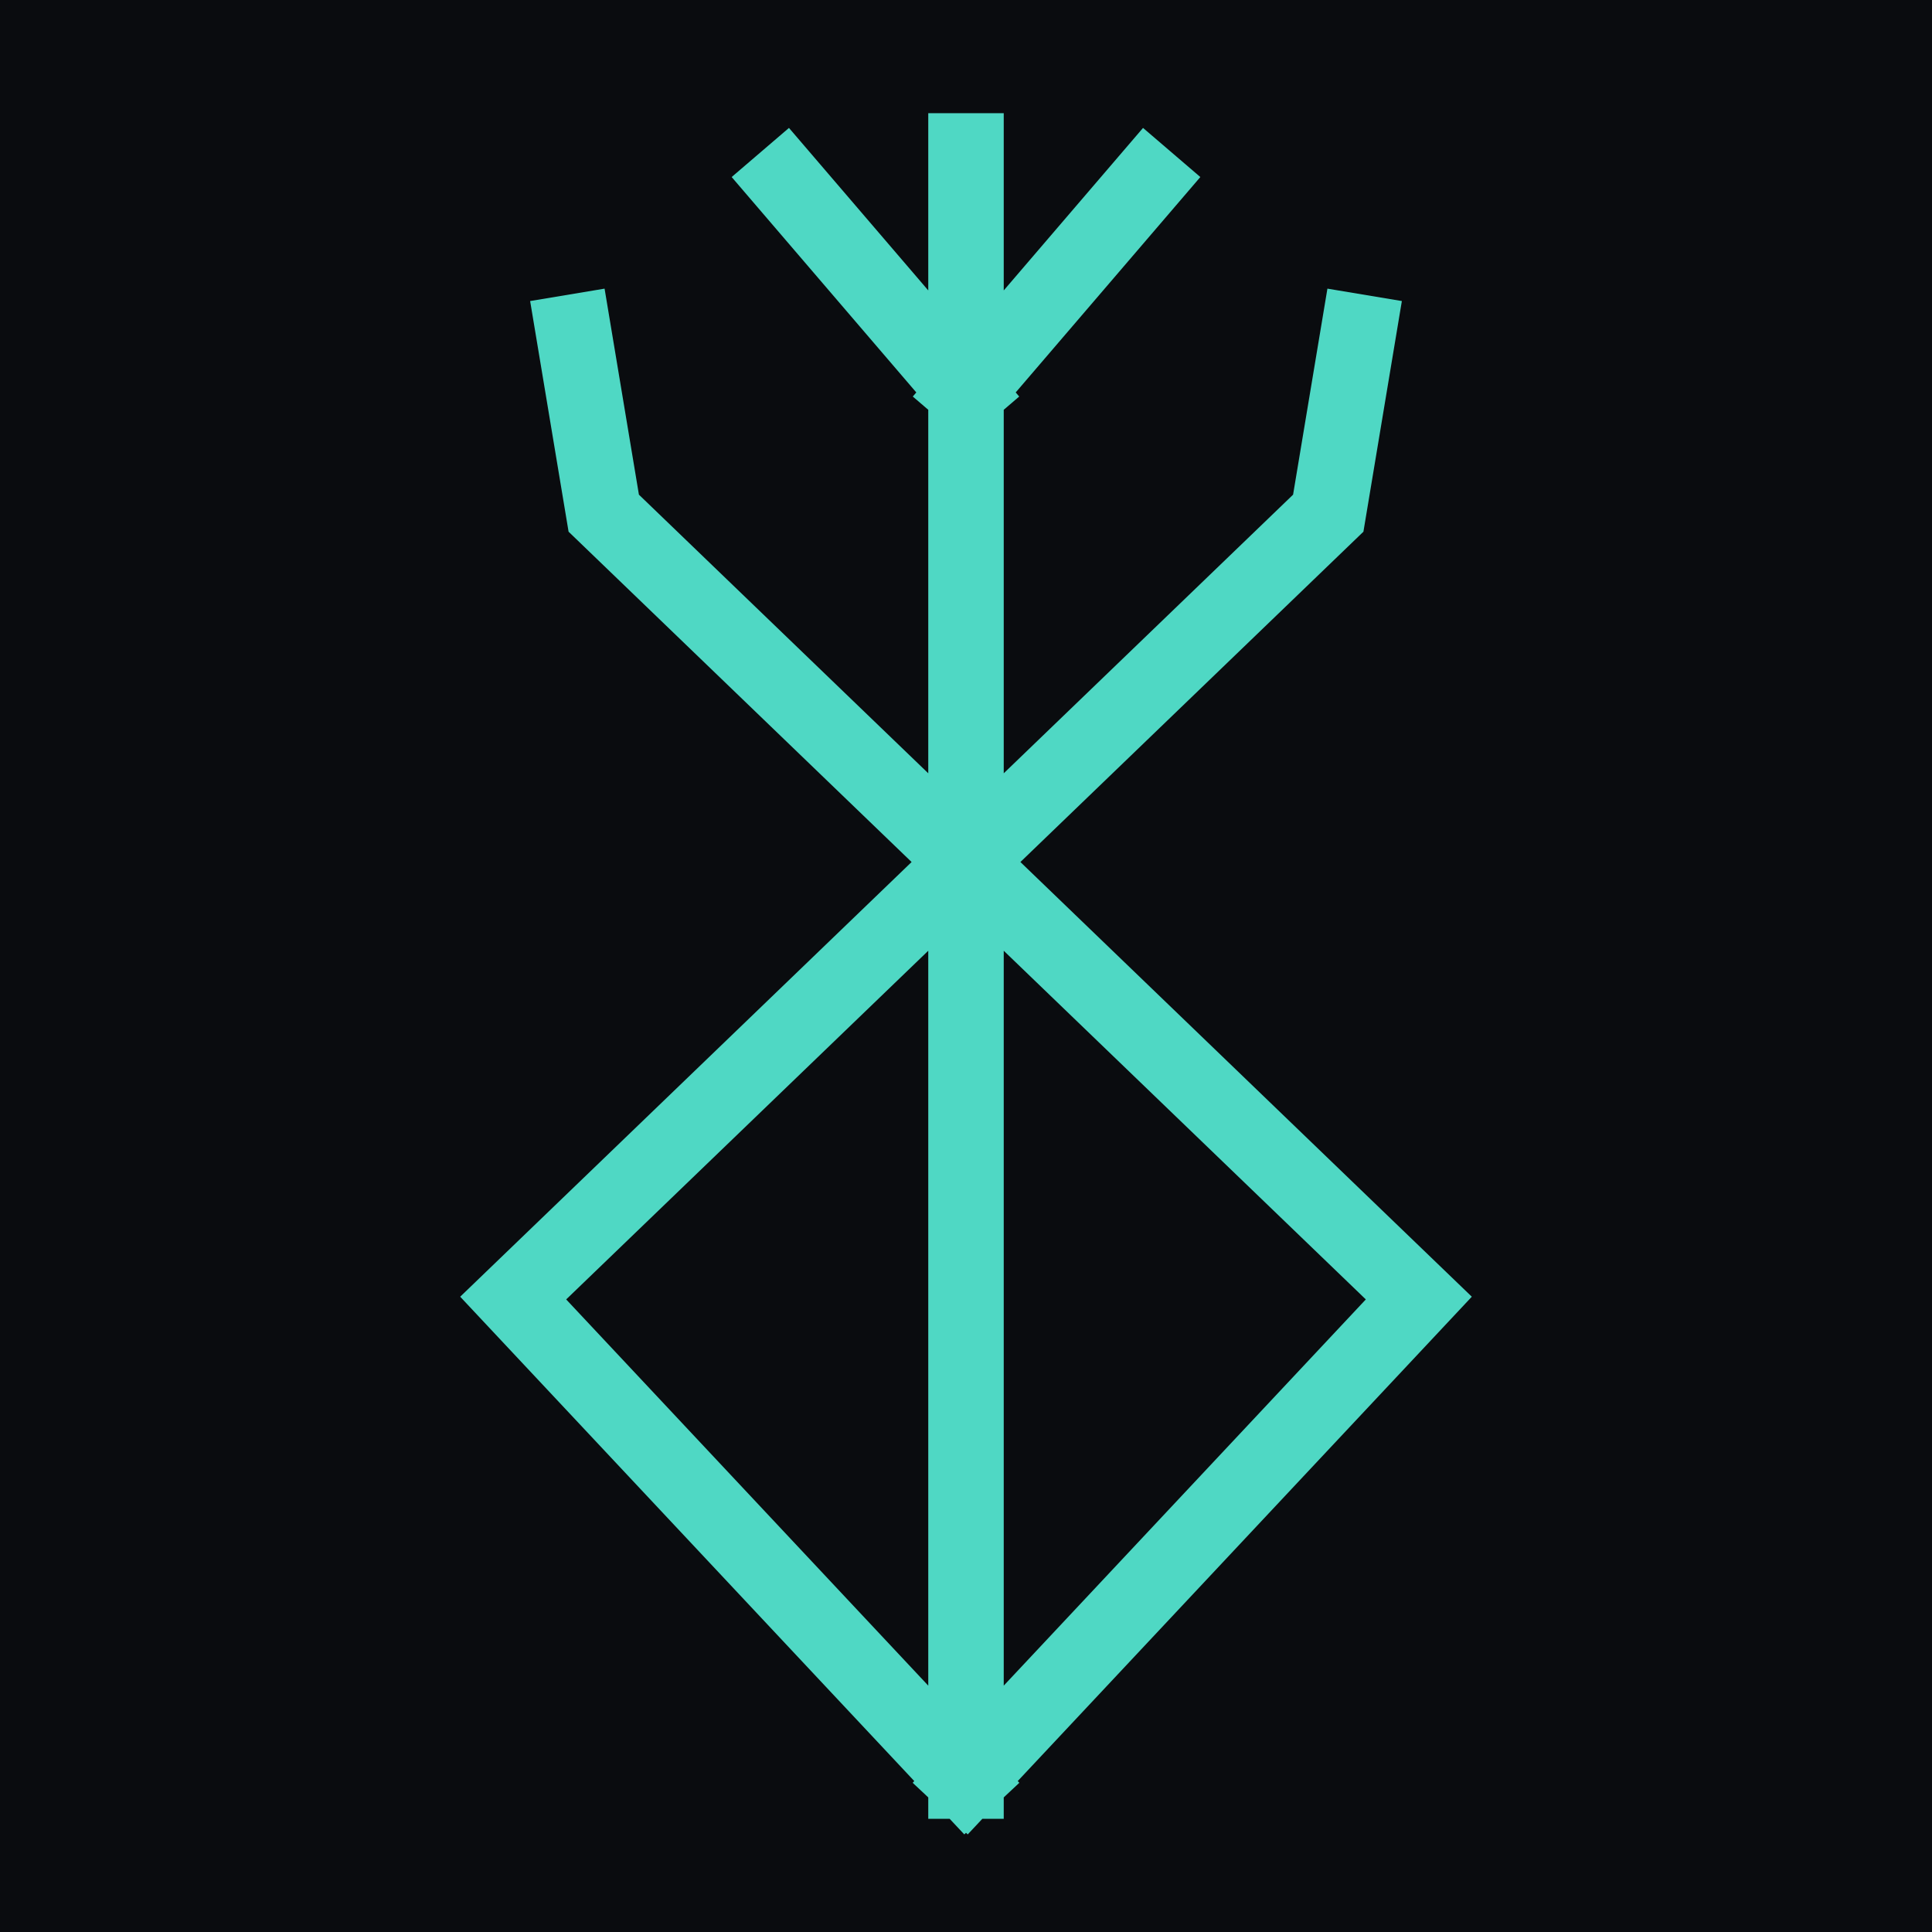
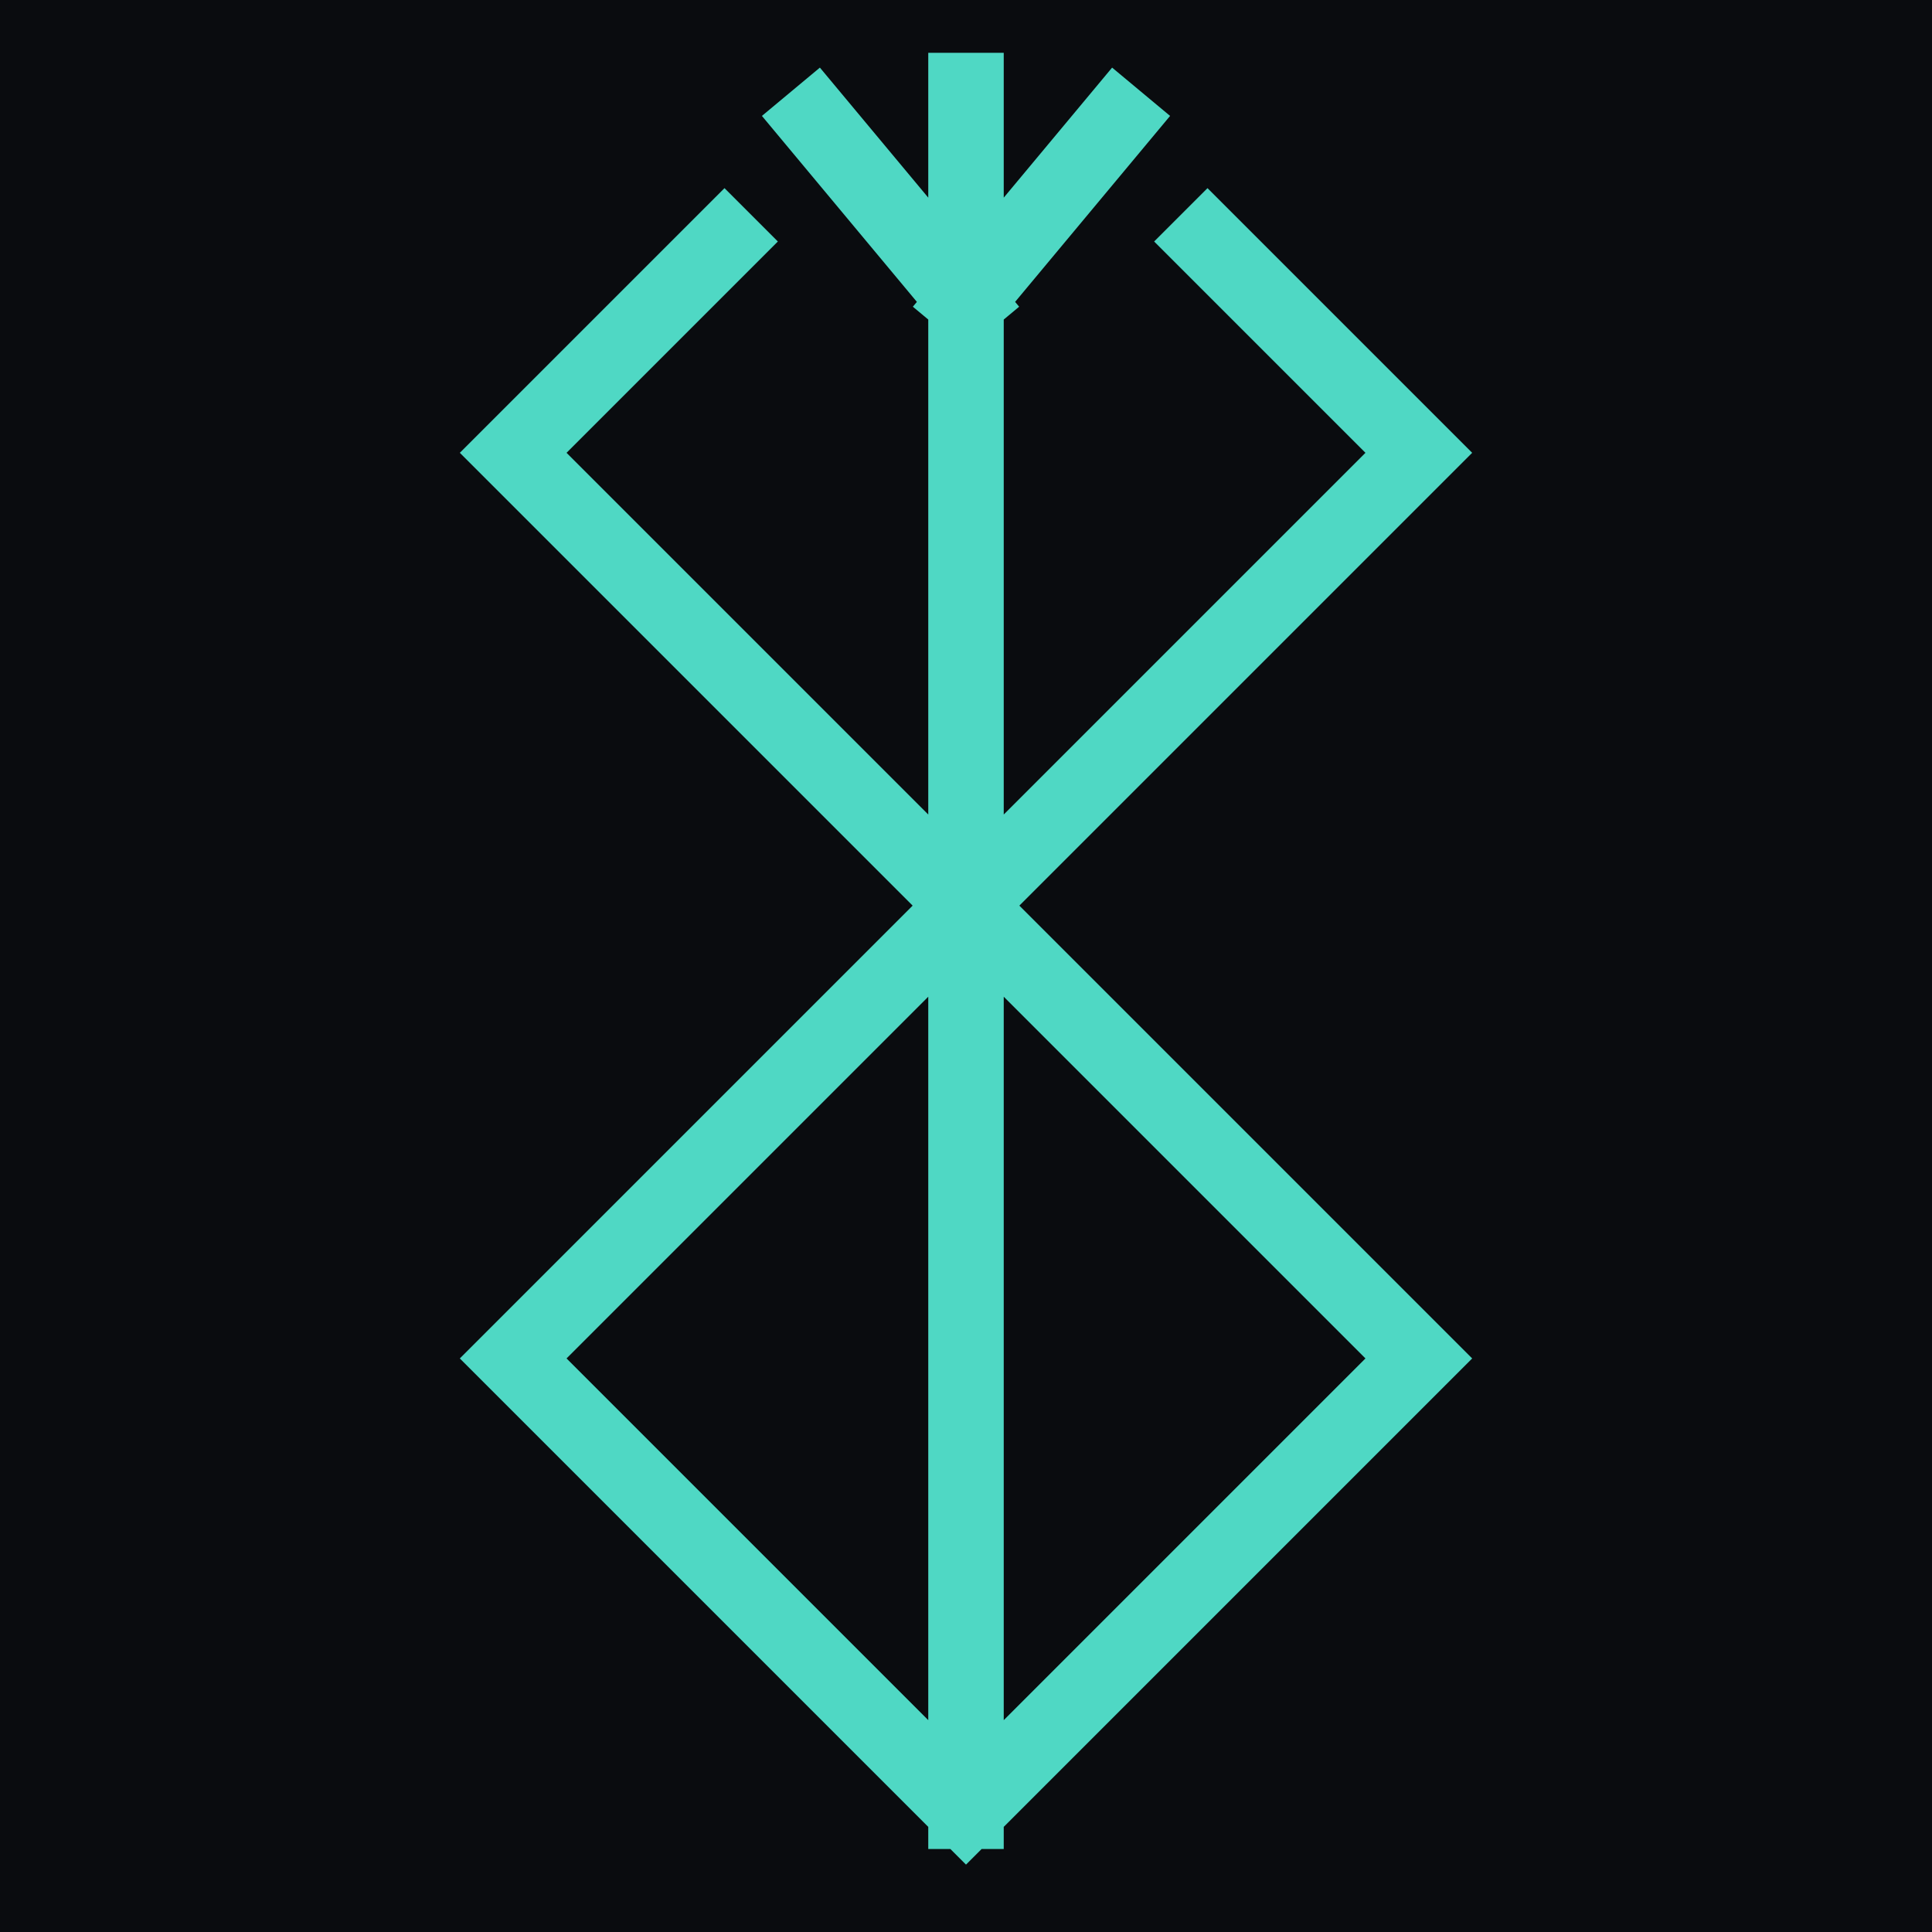
<svg xmlns="http://www.w3.org/2000/svg" viewBox="0 0 512 512">
  <rect width="512" height="512" fill="#0A0C0F" />
-   <path d="M256 40 L256 472 M256 104 L208 48 M256 104 L304 48 M152 88 L160 136 L376 344 L256 472 M360 88 L352 136 L136 344 L256 472" stroke="#4FD8C4" stroke-width="20" stroke-linecap="square" fill="none" />
+   <path d="M256 24 L256 480 M256 80 L216 32 M256 80 L296 32 M192 64 L136 120 L256 240 L376 120 L320 64 M256 240 L136 360 L256 480 L376 360 L256 240" stroke="#4FD8C4" stroke-width="20" stroke-linecap="square" fill="none" />
</svg>
